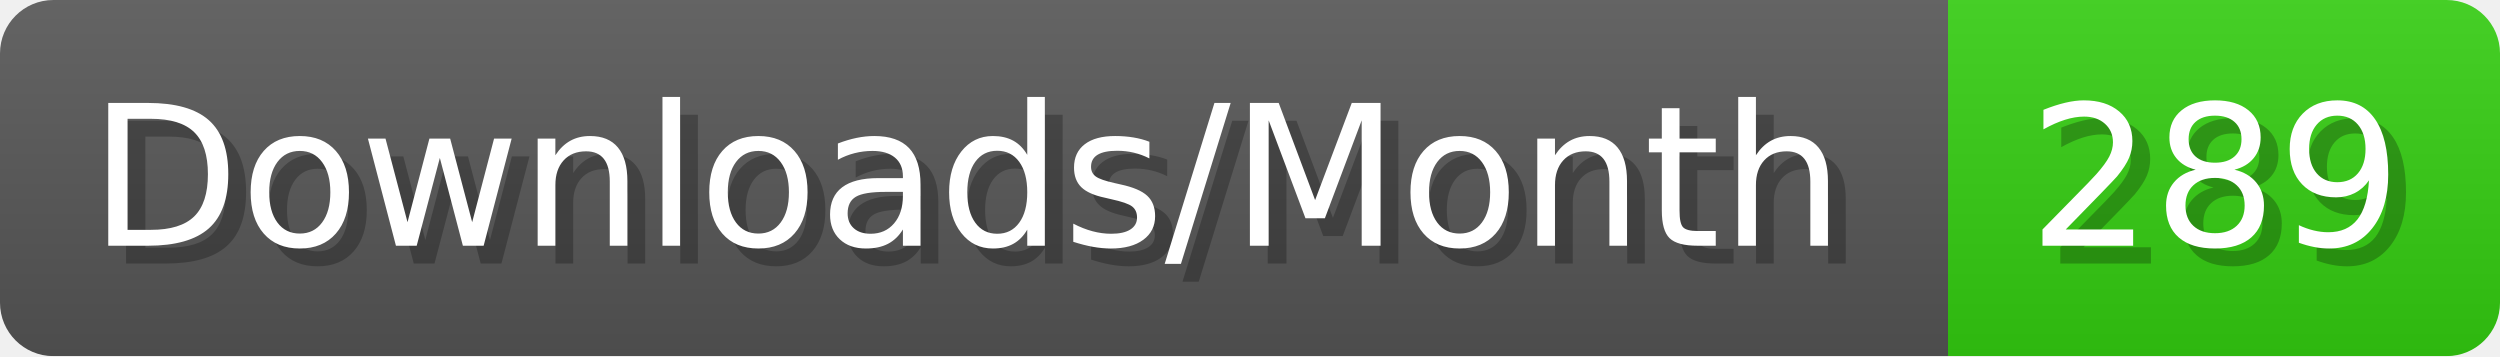
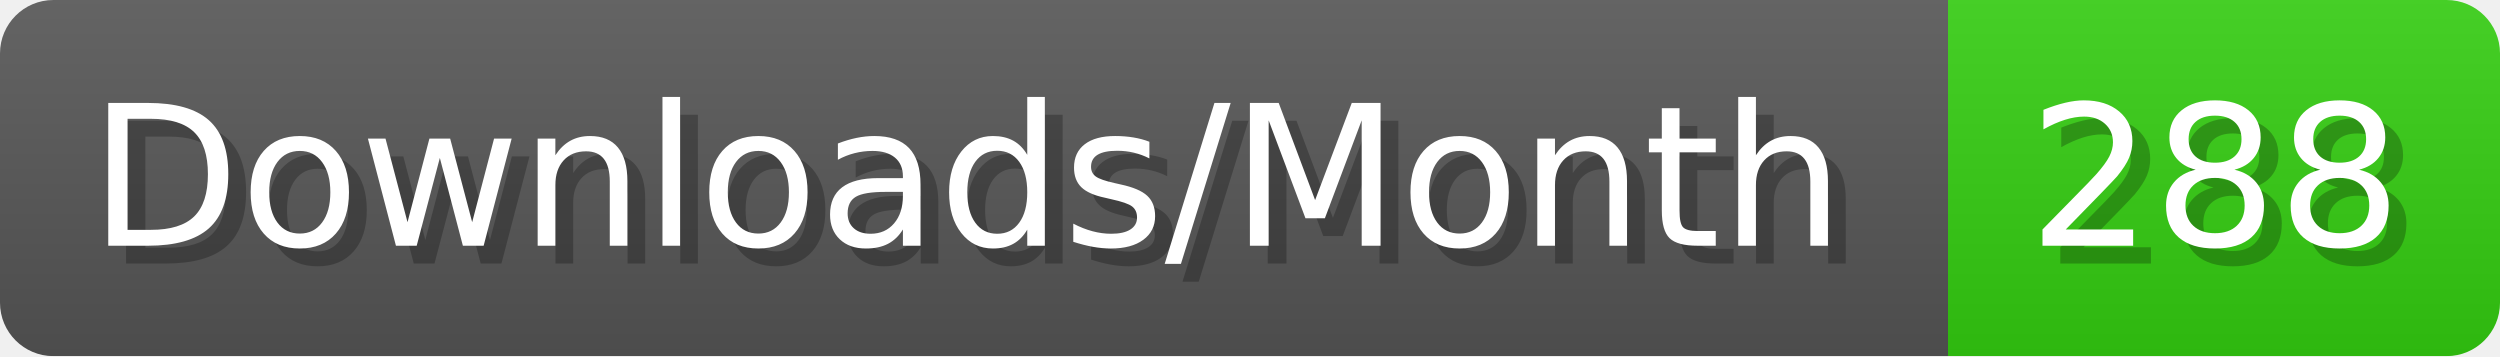
- <svg xmlns="http://www.w3.org/2000/svg" width="140.4" height="20" viewBox="0 0 1404 200" role="img" aria-label="Downloads/Month: 289">
+ <svg xmlns="http://www.w3.org/2000/svg" width="140.4" height="20" viewBox="0 0 1404 200" role="img" aria-label="Downloads/Month: 288">
  <linearGradient id="YlXUI" x2="0" y2="100%">
    <stop offset="0" stop-opacity=".1" stop-color="#EEE" />
    <stop offset="1" stop-opacity=".1" />
  </linearGradient>
  <mask id="JHhop">
    <rect width="1404" height="200" rx="30" fill="#FFF" />
  </mask>
  <g mask="url(#JHhop)">
    <rect width="1094" height="200" fill="#555" />
    <rect width="310" height="200" fill="#3C1" x="1094" />
    <rect width="1404" height="200" fill="url(#YlXUI)" />
  </g>
  <g aria-hidden="true" fill="#fff" text-anchor="start" font-family="Verdana,DejaVu Sans,sans-serif" font-size="110">
    <text x="60" y="148" textLength="994" fill="#000" opacity="0.25">Downloads/Month</text>
    <text x="50" y="138" textLength="994">Downloads/Month</text>
-     <text x="1149" y="148" textLength="210" fill="#000" opacity="0.25">289</text>
-     <text x="1139" y="138" textLength="210">289</text>
+     <text x="1149" y="148" textLength="210" fill="#000" opacity="0.25">288</text>
+     <text x="1139" y="138" textLength="210">288</text>
  </g>
</svg>
